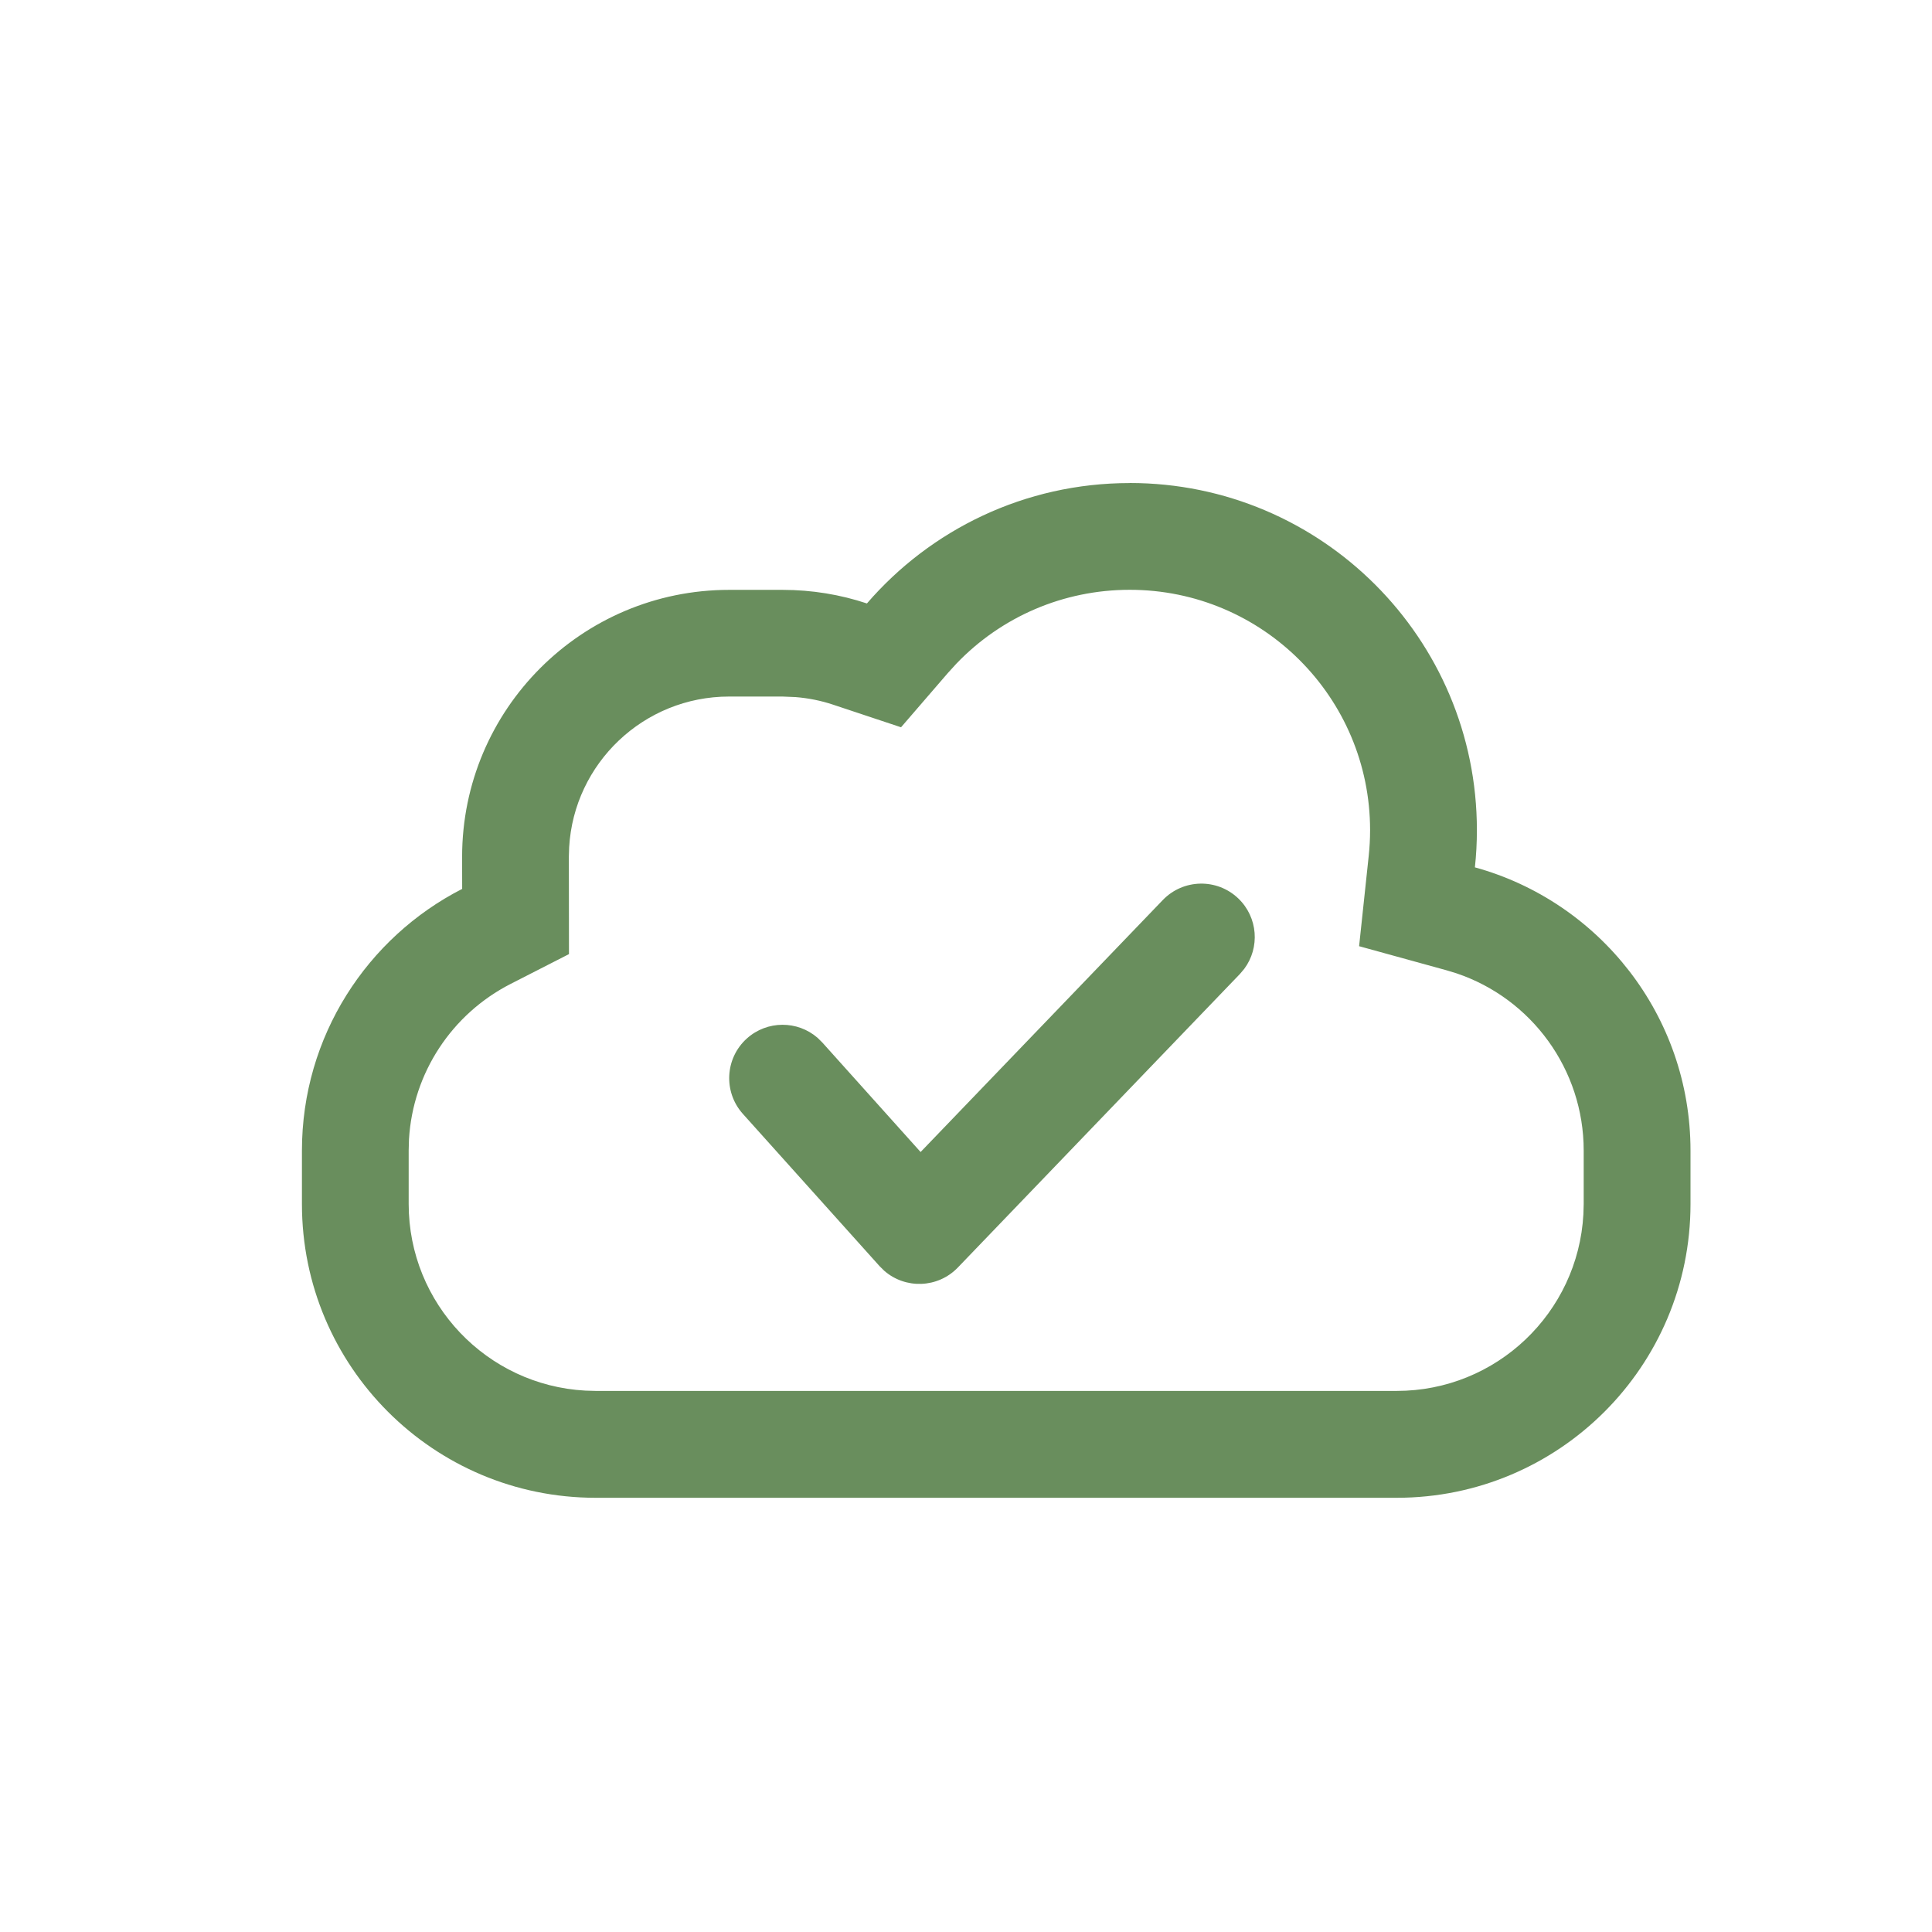
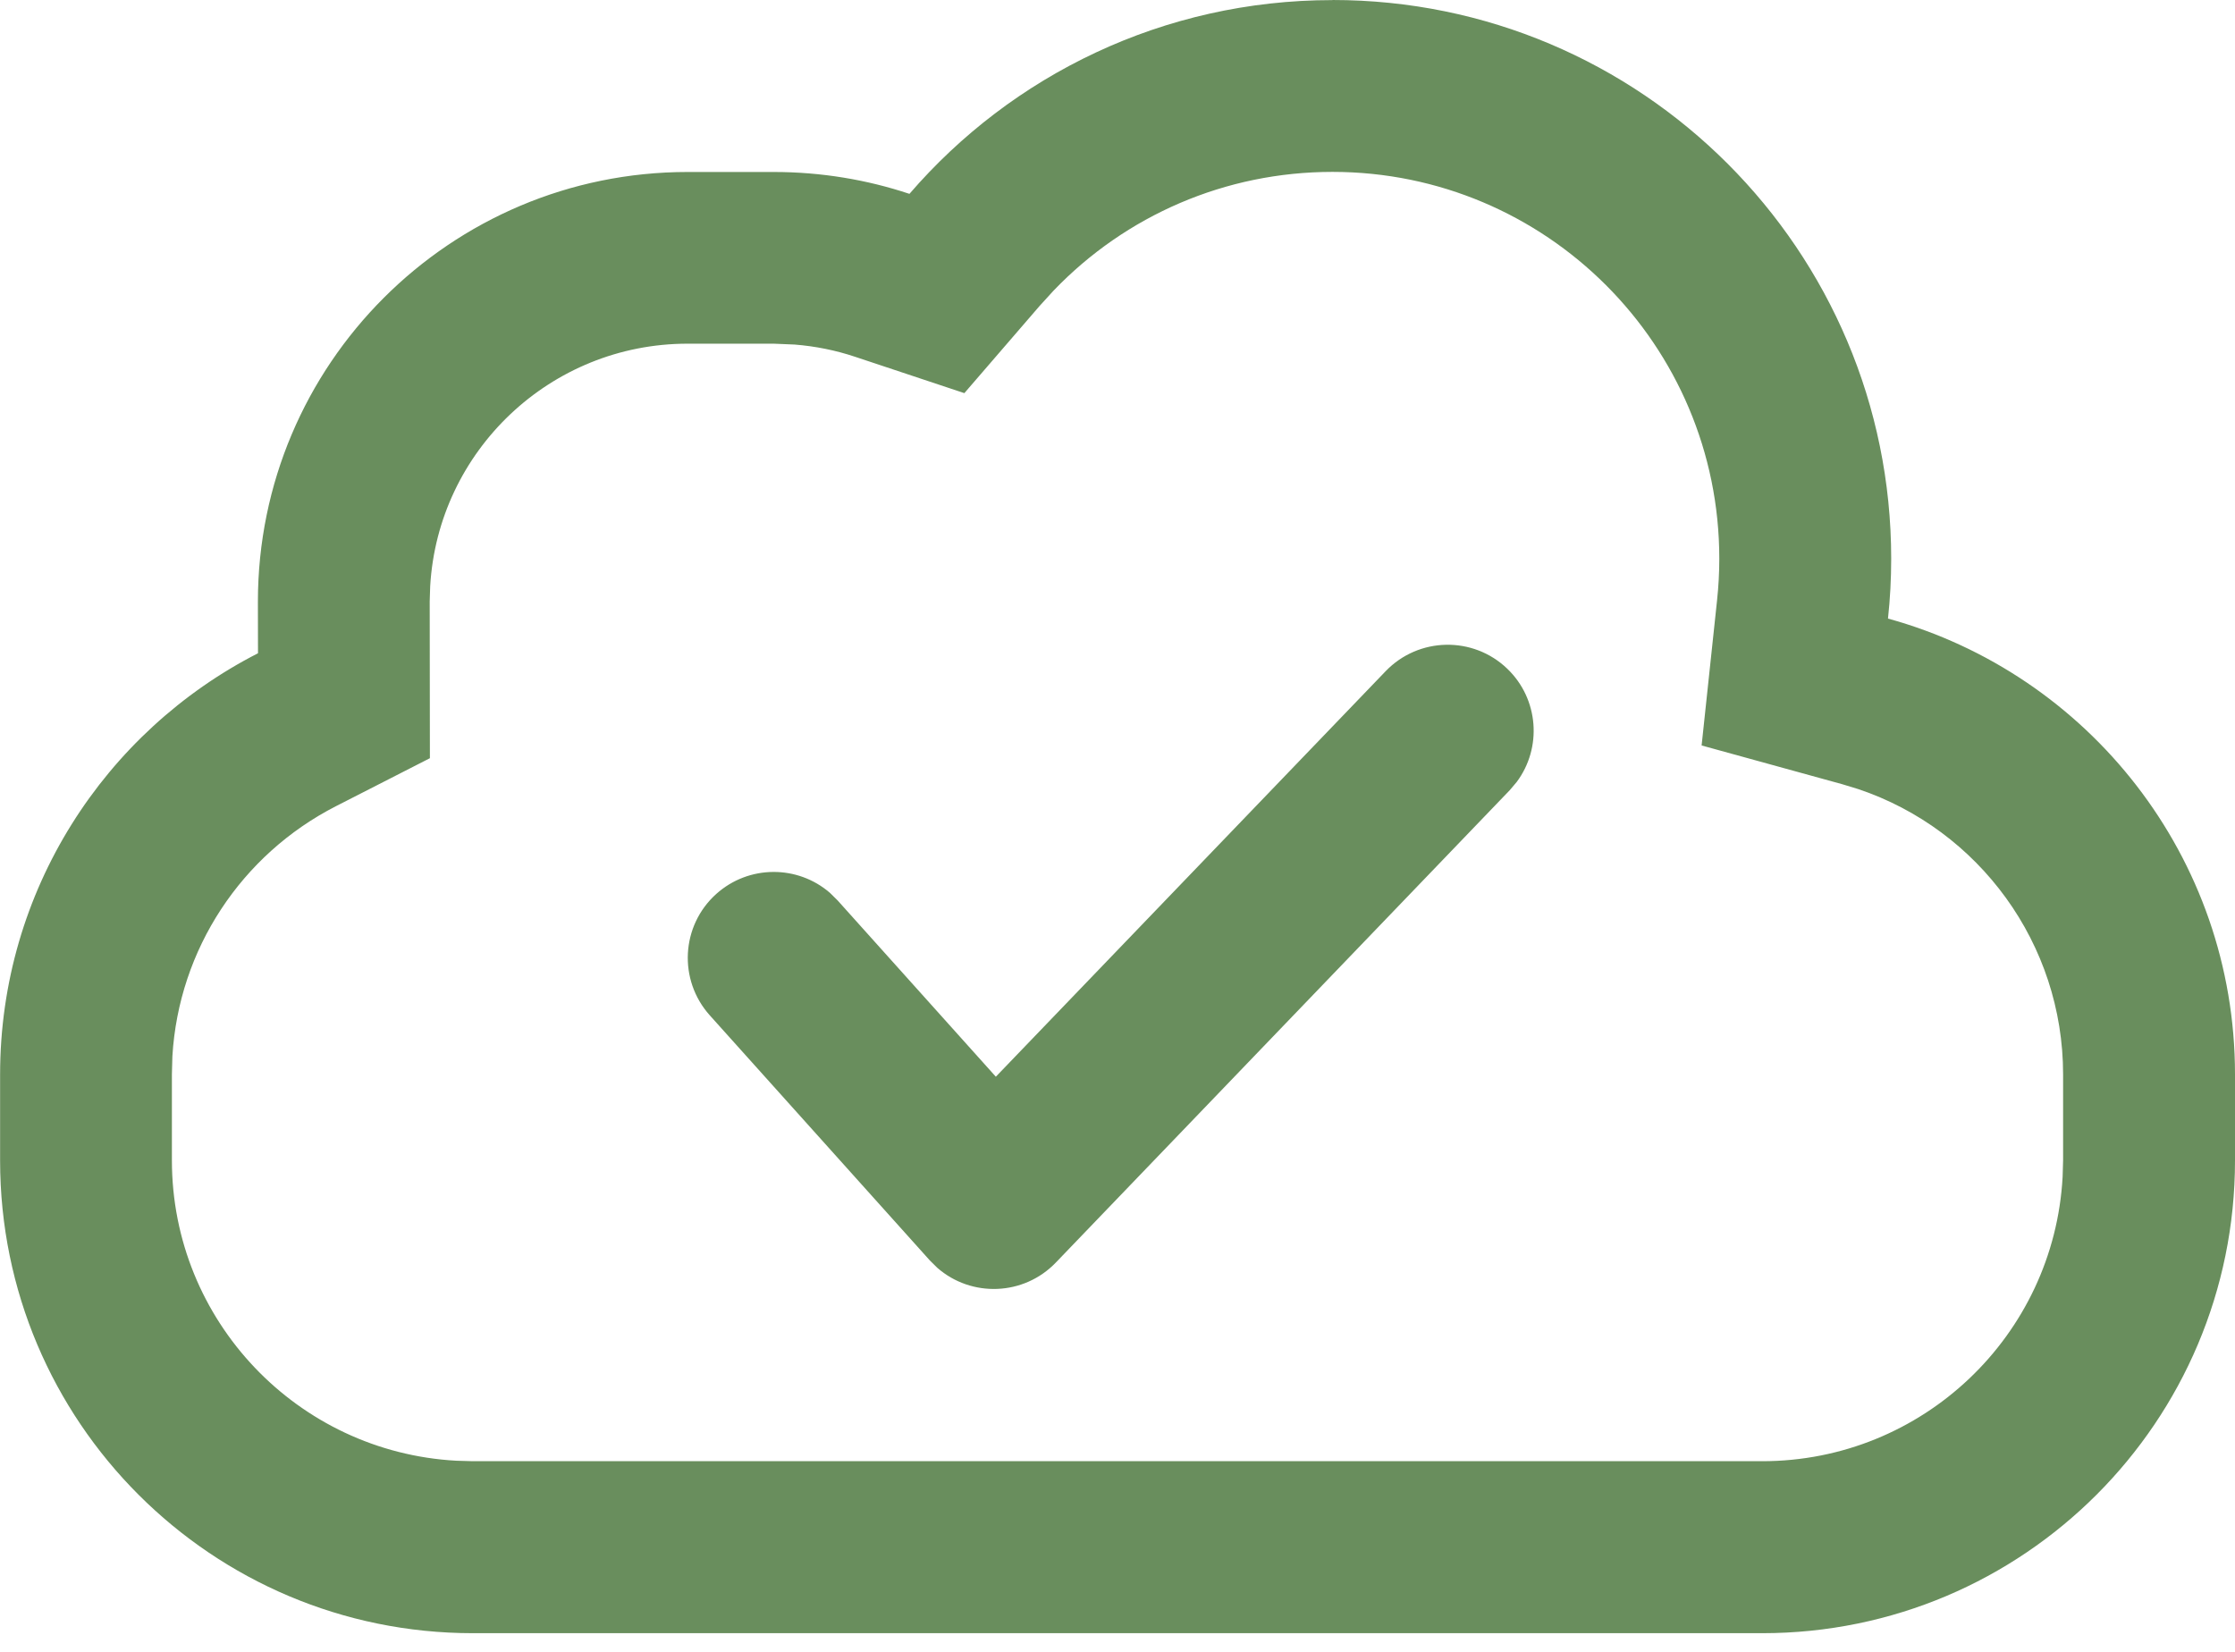
- <svg xmlns="http://www.w3.org/2000/svg" viewBox="0 0 32 32">
-   <g fill="none" fill-rule="evenodd">
-     <path d="m0 0h32v32h-32z" fill="#000" opacity="0" />
-     <path d="m18.712 8c3.176 0 5.75 2.574 5.75 5.75 0 .208-.011.413-.033.616 2.059.567 3.571 2.453 3.571 4.692v.885c0 2.687-2.178 4.865-4.865 4.865h-13.269c-2.687 0-4.865-2.178-4.865-4.865v-.885c0-1.891 1.079-3.53 2.654-4.335l-.001-.53c0-2.443 1.98-4.423 4.423-4.423h.885c.488 0 .958.079 1.397.225 1.053-1.221 2.613-1.994 4.353-1.994zm0 1.769c-1.101 0-2.126.447-2.869 1.221l-.145.159-.774.897-1.124-.374c-.2-.067-.409-.109-.623-.126l-.216-.009h-.885c-1.413 0-2.569 1.105-2.649 2.496l-.005.156.002 1.614-.965.493c-.975.498-1.62 1.474-1.685 2.575l-.005.185v.885c0 1.653 1.295 3.003 2.926 3.092l.17.005h13.269c1.653 0 3.003-1.295 3.092-2.926l.005-.17v-.885c0-1.344-.864-2.518-2.108-2.936l-.164-.05-1.448-.399.159-1.494c.015-.141.023-.284.023-.428 0-2.199-1.782-3.981-3.981-3.981zm1.799 5.113c.325.312.36.814.097 1.166l-.072.085-4.671 4.861c-.331.344-.869.36-1.219.054l-.077-.076-2.265-2.523c-.326-.364-.296-.923.067-1.249.336-.301.838-.299 1.17-.011l.079.078 1.628 1.814 4.012-4.174c.339-.352.899-.363 1.251-.025z" fill="#698e5d" fill-rule="nonzero" />
-   </g>
+ <svg xmlns="http://www.w3.org/2000/svg" viewBox="0 0 23 17">
+   <path d="m13.712 0c3.176 0 5.75 2.574 5.75 5.75 0 .208-.011.413-.033.616 2.059.567 3.571 2.453 3.571 4.692v.885c0 2.687-2.178 4.865-4.865 4.865h-13.269c-2.687 0-4.865-2.178-4.865-4.865v-.885c0-1.891 1.079-3.53 2.654-4.335l-.001-.53c0-2.443 1.98-4.423 4.423-4.423h.885c.488 0 .958.079 1.397.225 1.053-1.221 2.613-1.994 4.353-1.994zm0 1.769c-1.101 0-2.126.447-2.869 1.221l-.145.159-.774.897-1.124-.374c-.2-.067-.409-.109-.623-.126l-.216-.009h-.885c-1.413 0-2.569 1.105-2.649 2.496l-.005.156.002 1.614-.965.493c-.975.498-1.62 1.474-1.685 2.575l-.005.185v.885c0 1.653 1.295 3.003 2.926 3.092l.17.005h13.269c1.653 0 3.003-1.295 3.092-2.926l.005-.17v-.885c0-1.344-.864-2.518-2.108-2.936l-.164-.05-1.448-.399.159-1.494c.015-.141.023-.284.023-.428 0-2.199-1.782-3.981-3.981-3.981zm1.799 5.113c.325.312.36.814.097 1.166l-.072.085-4.671 4.861c-.331.344-.869.36-1.219.054l-.077-.076-2.265-2.523c-.326-.364-.296-.923.067-1.249.336-.301.838-.299 1.17-.011l.079.078 1.628 1.814 4.012-4.174c.339-.352.899-.363 1.251-.025z" fill="#698e5d" />
</svg>
